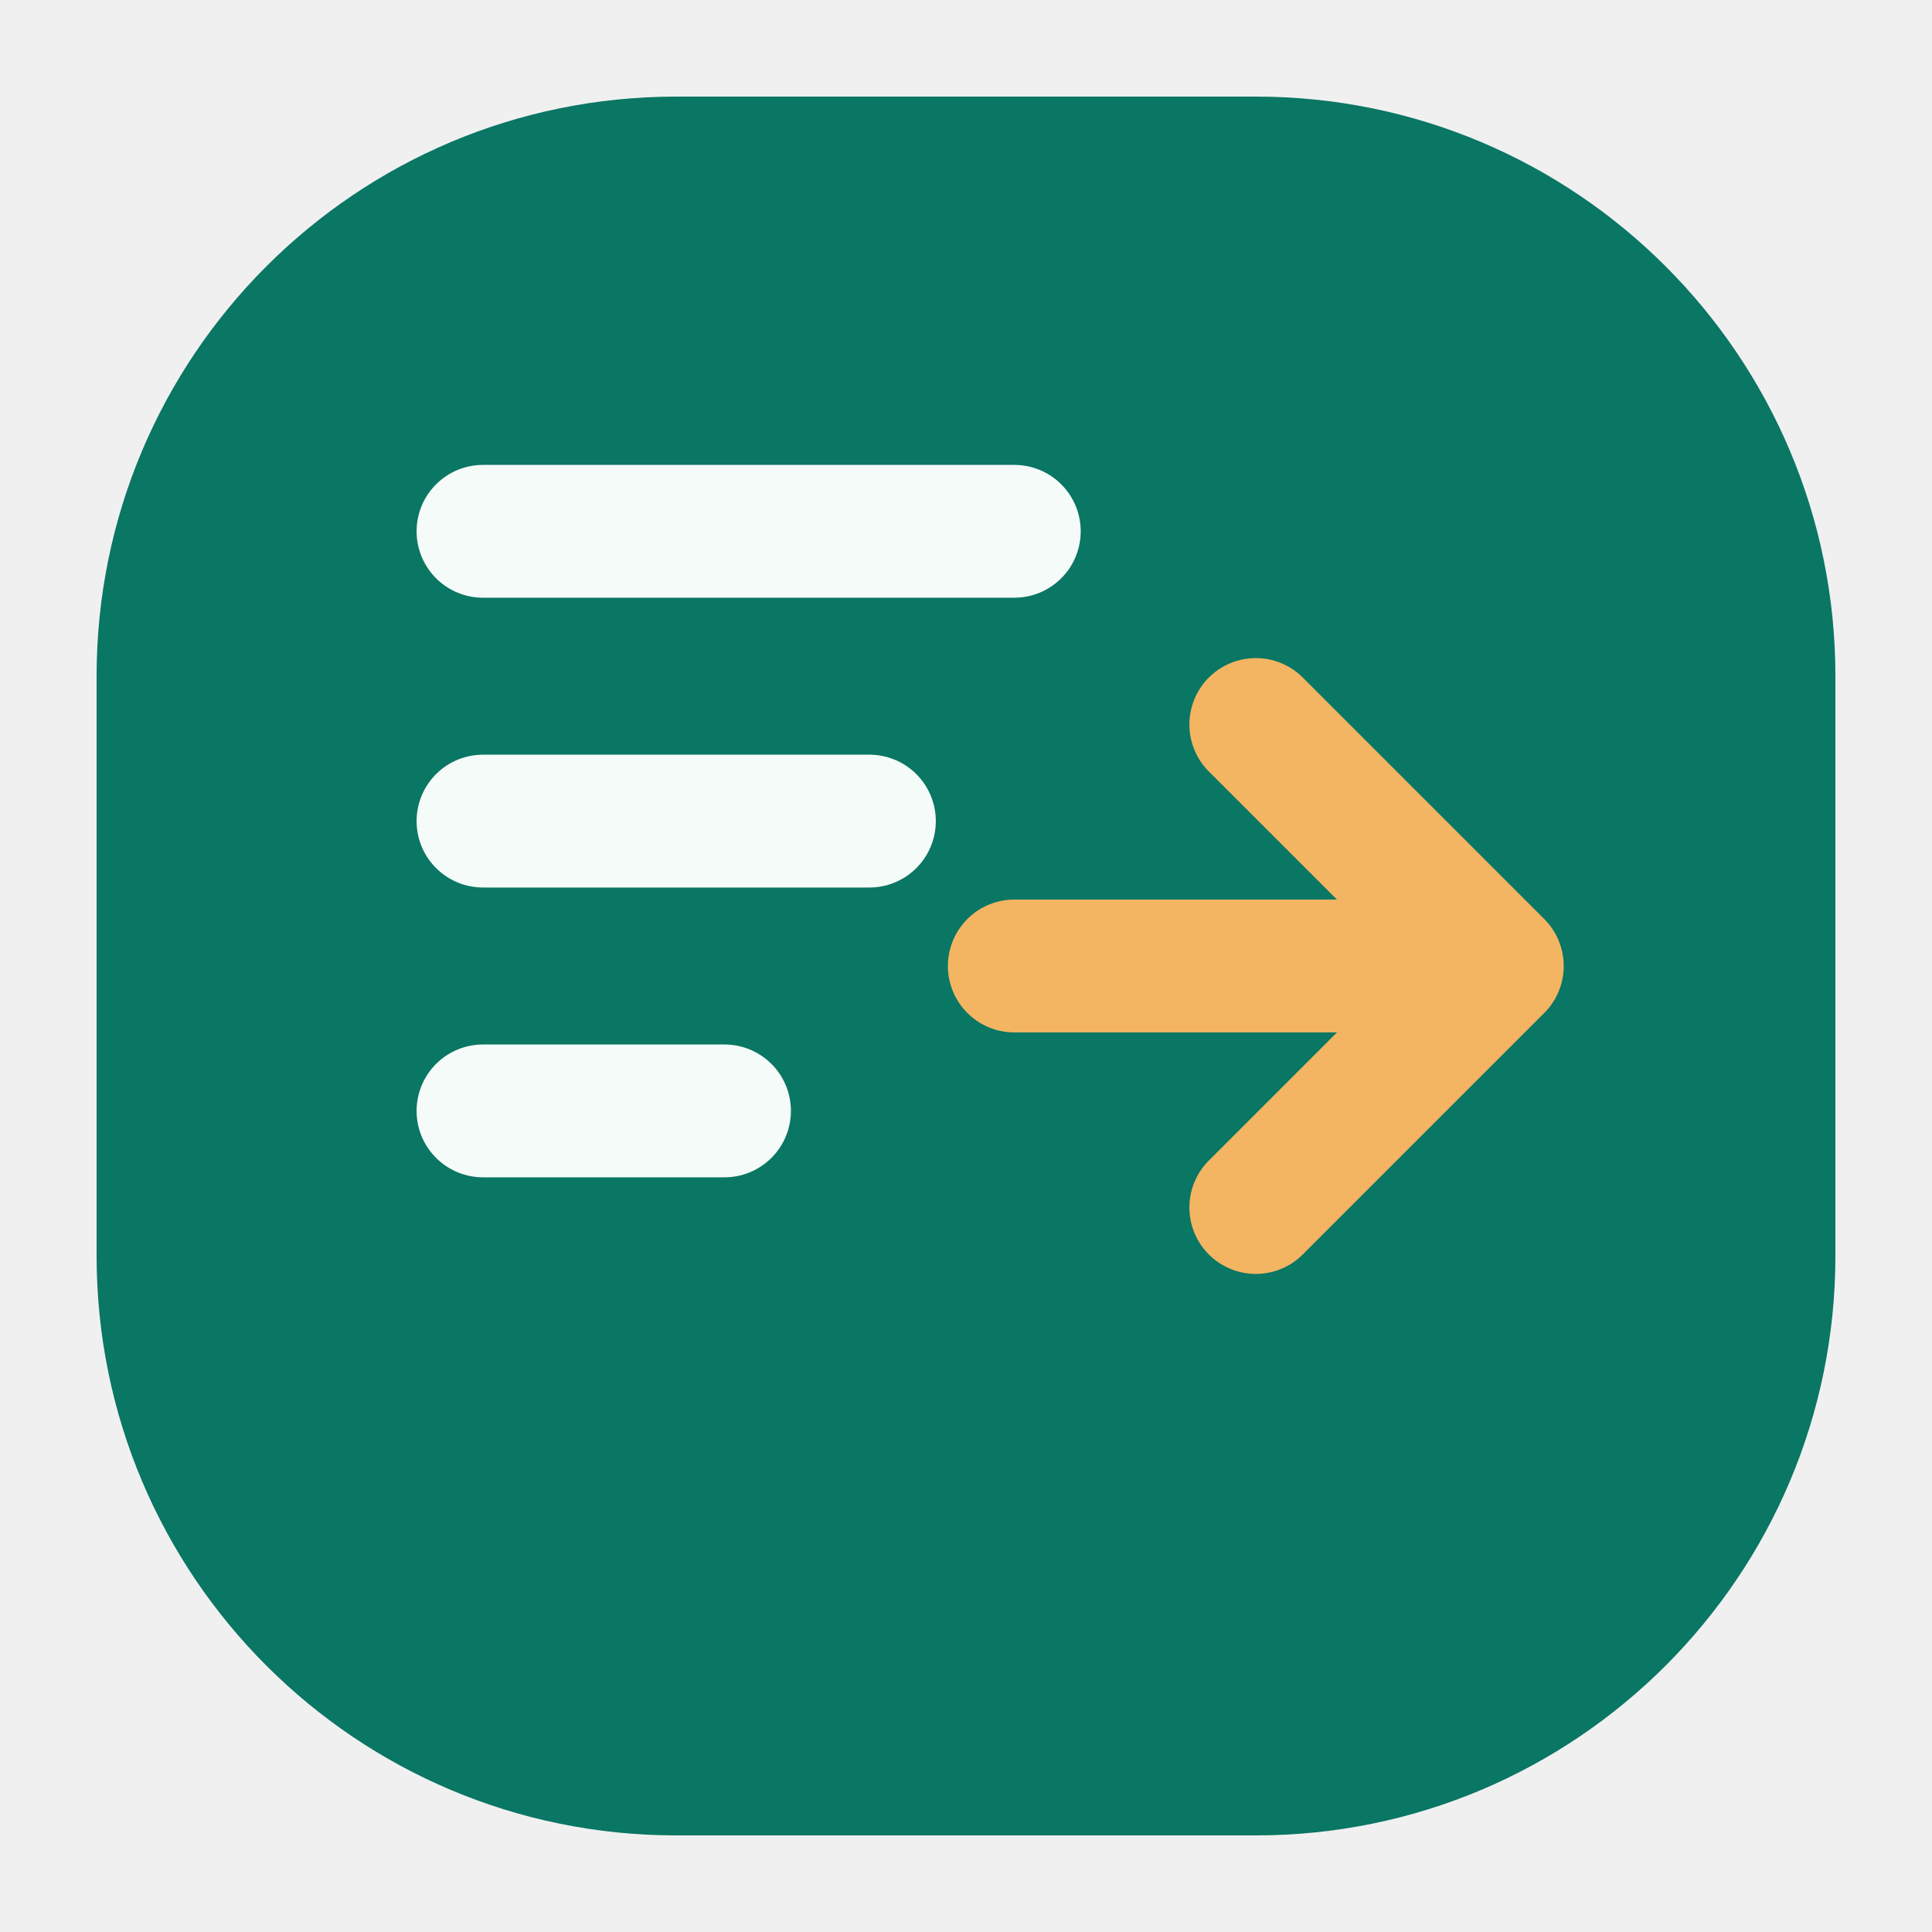
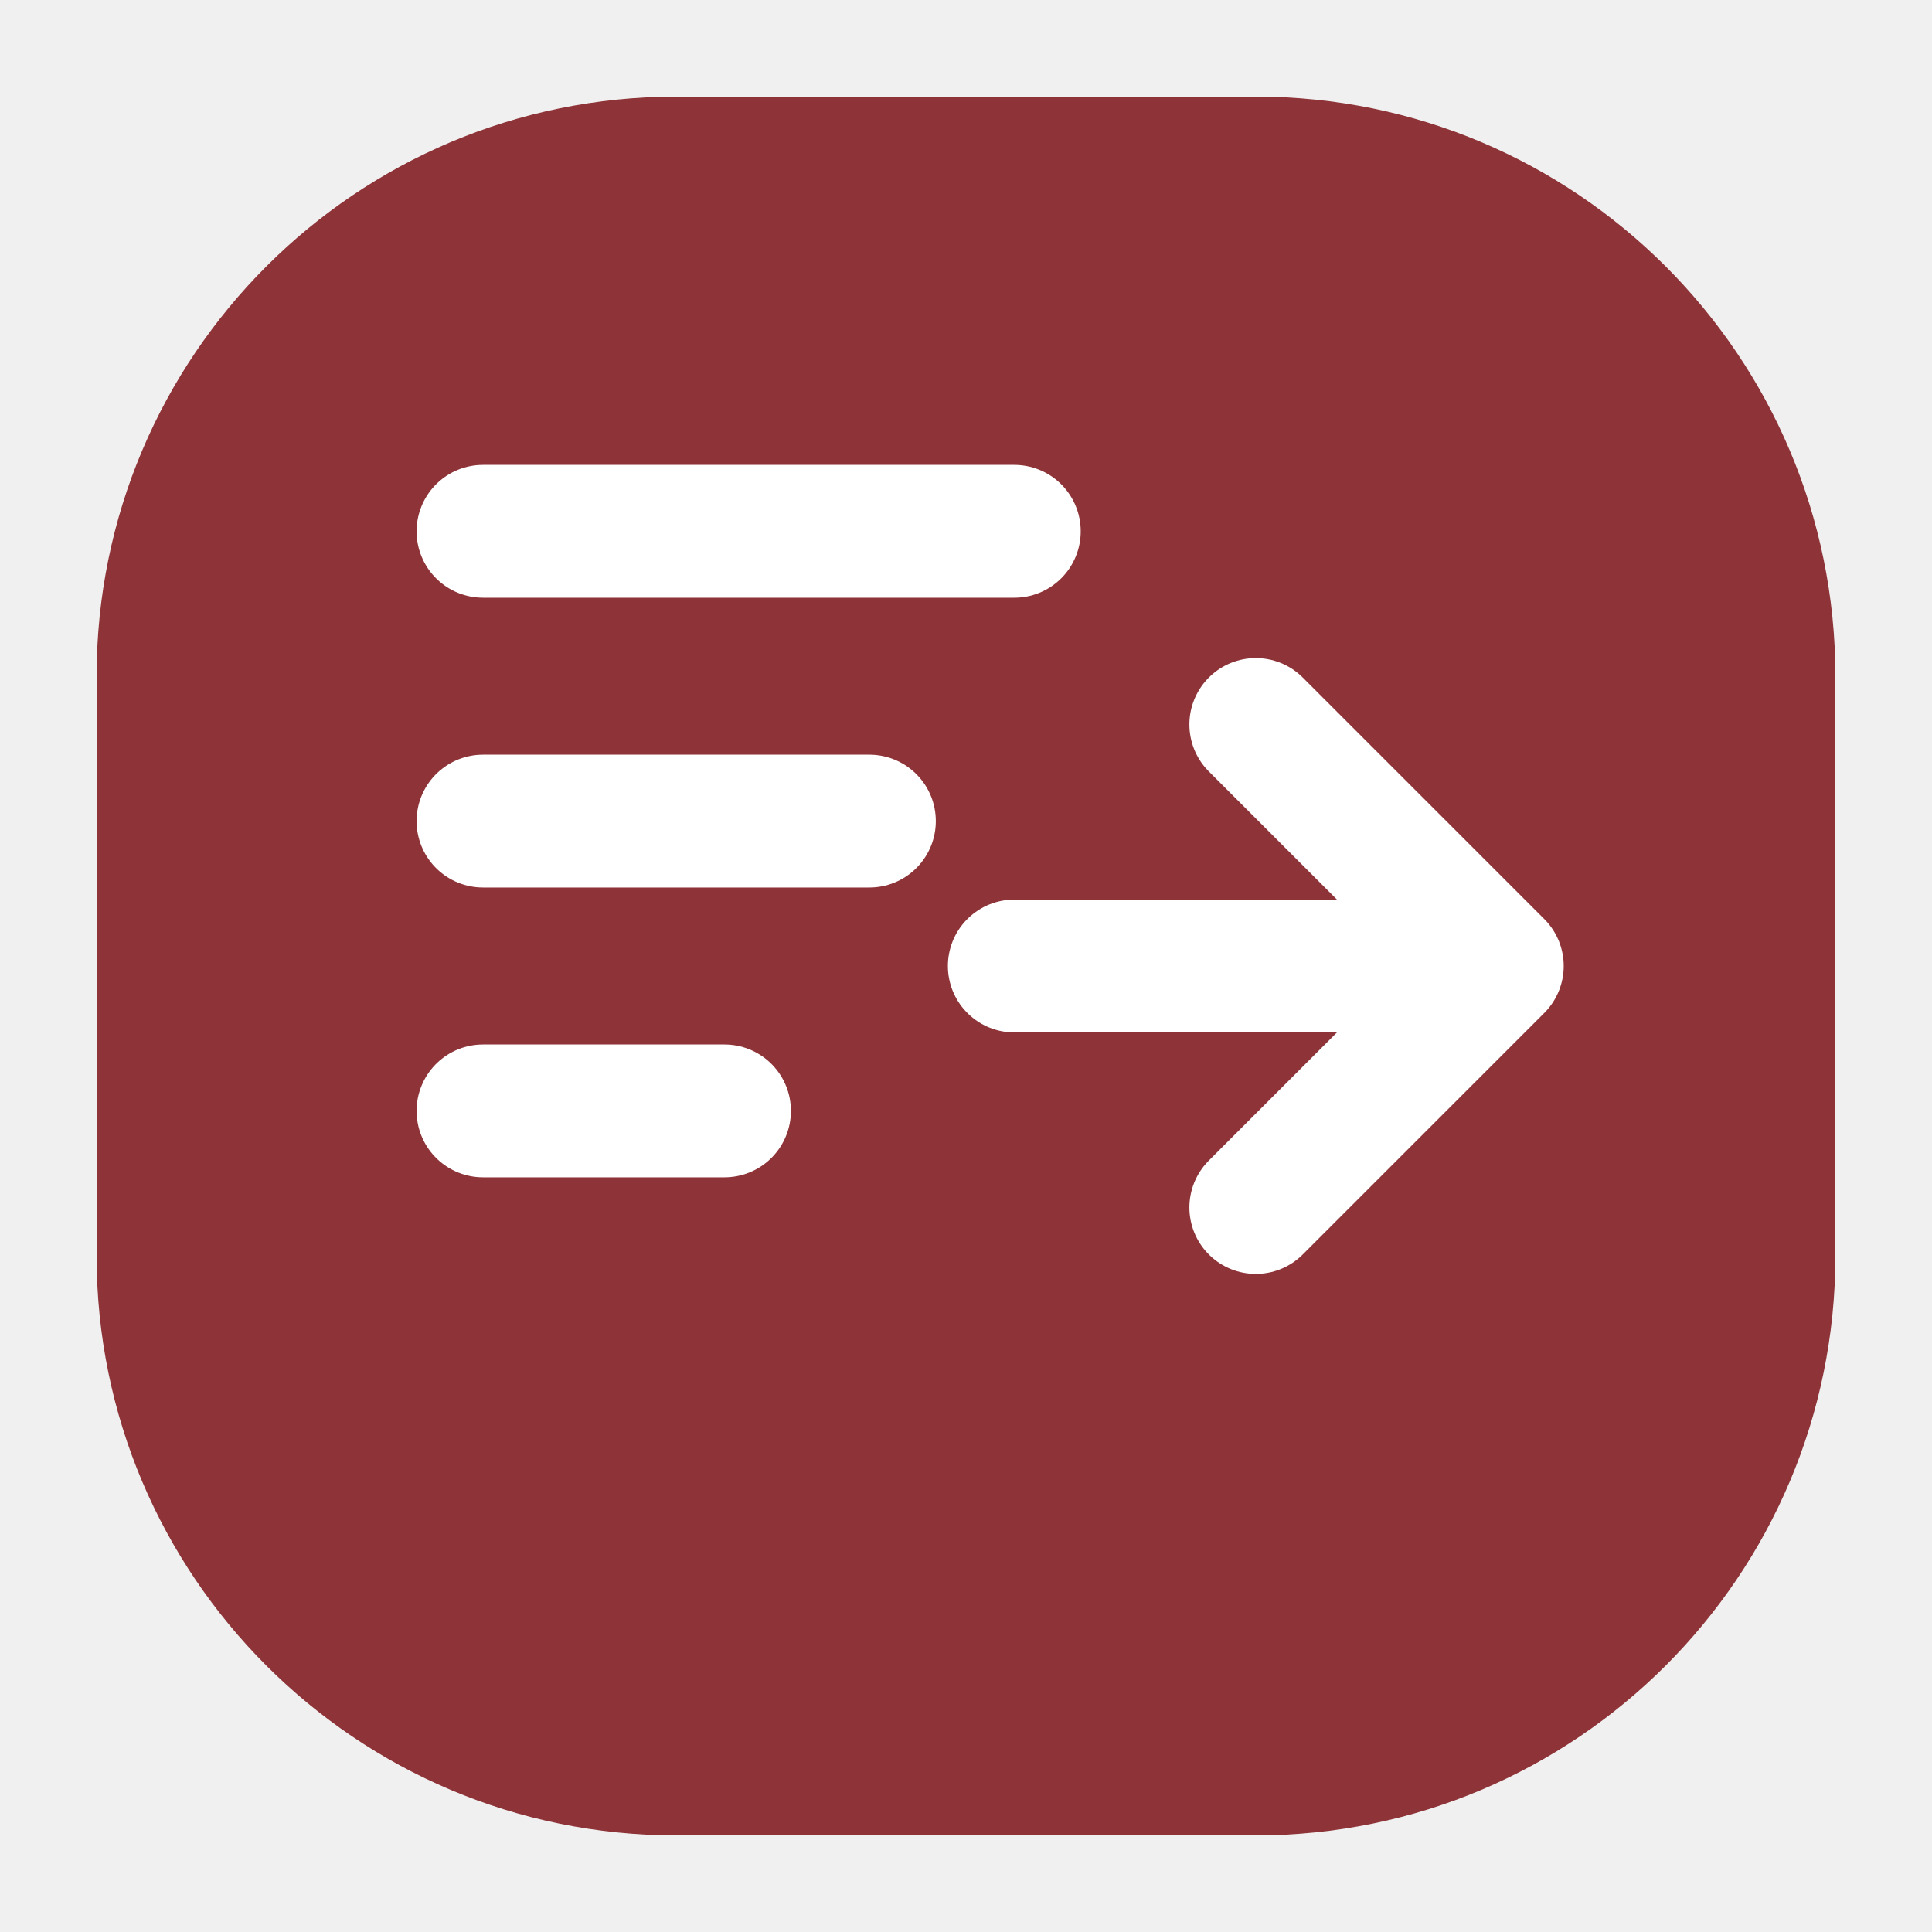
<svg xmlns="http://www.w3.org/2000/svg" viewBox="0 0 40 40" fill="none">
-   <rect x="2" y="2" width="36" height="36" rx="12" fill="#0A7664" />
-   <path d="M10 11h11M10 17h8M10 23h5" stroke="#F5FBF8" stroke-width="2.75" stroke-linecap="round" />
-   <path d="M21 20h9" stroke="#F3B562" stroke-width="2.75" stroke-linecap="round" />
-   <path d="m26 15 5 5-5 5" stroke="#F3B562" stroke-width="2.75" stroke-linecap="round" stroke-linejoin="round" />
+   <rect x="2" y="2" width="36" height="36" rx="12" fill="#8e3438" />
+   <path d="M10 11h11M10 17h8M10 23h5" stroke="#ffffff" stroke-width="2.75" stroke-linecap="round" />
+   <path d="M21 20h9" stroke="#ffffff" stroke-width="2.75" stroke-linecap="round" />
+   <path d="m26 15 5 5-5 5" stroke="#ffffff" stroke-width="2.75" stroke-linecap="round" stroke-linejoin="round" />
</svg>
